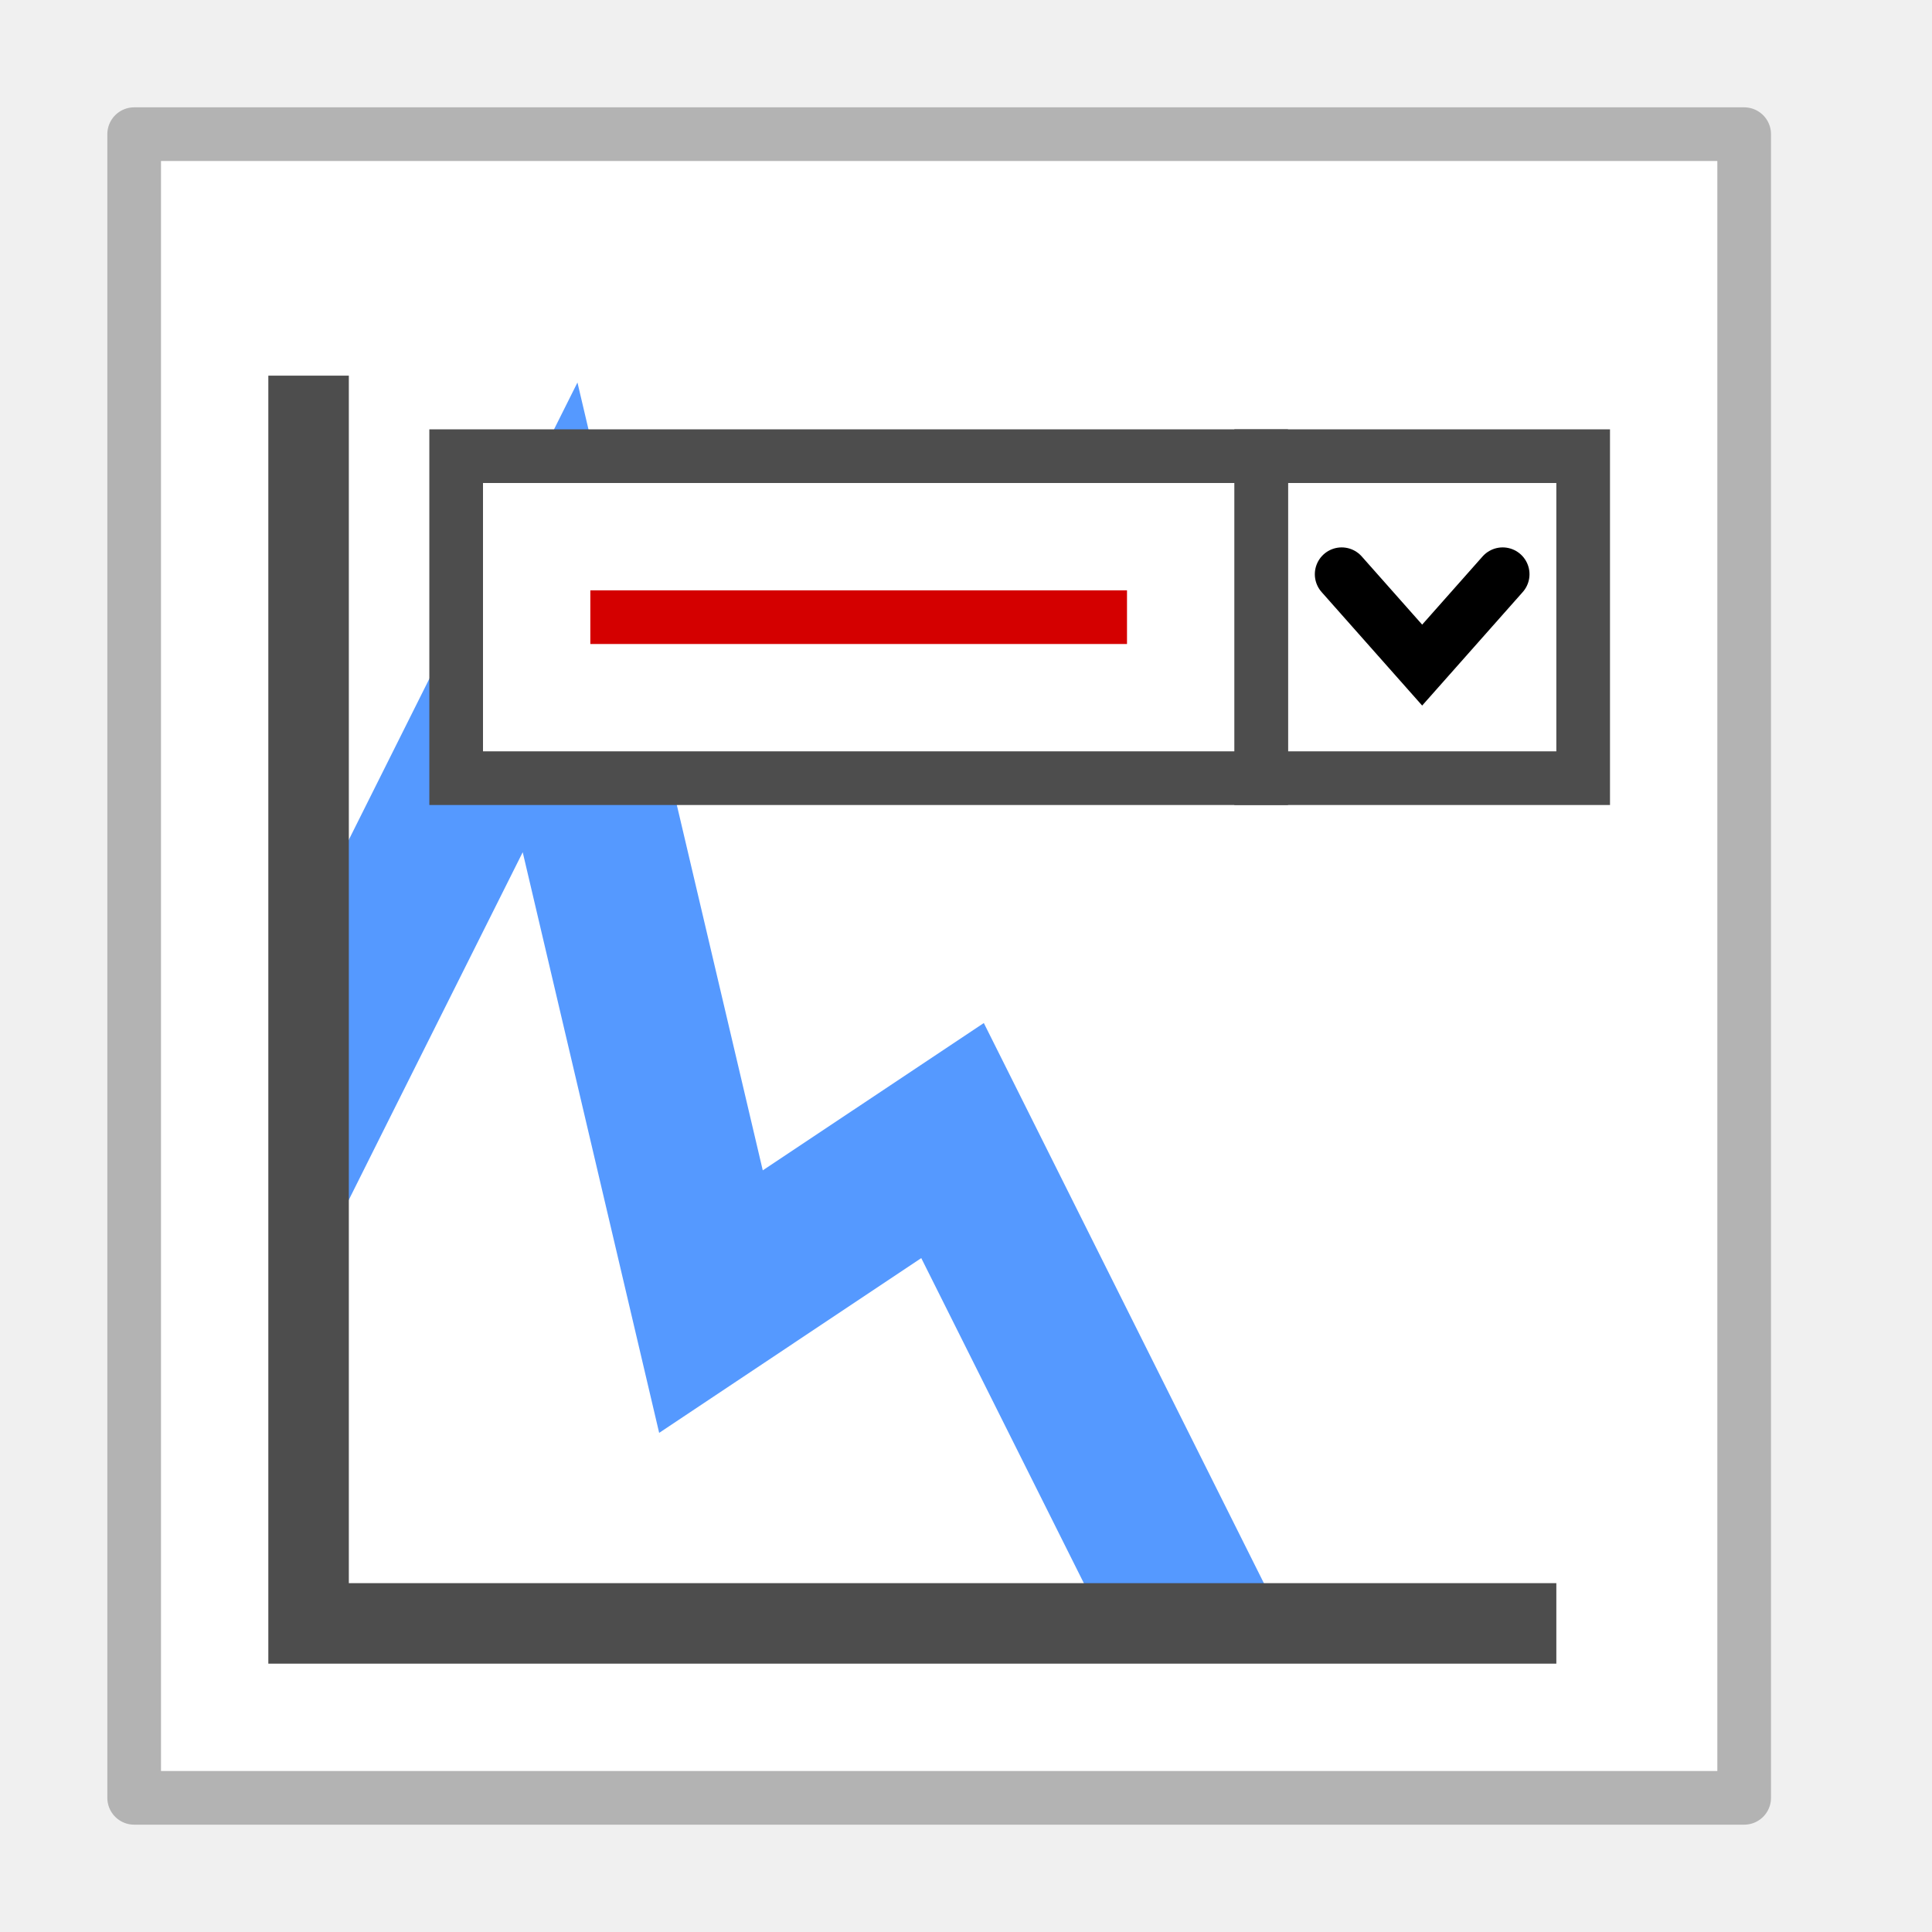
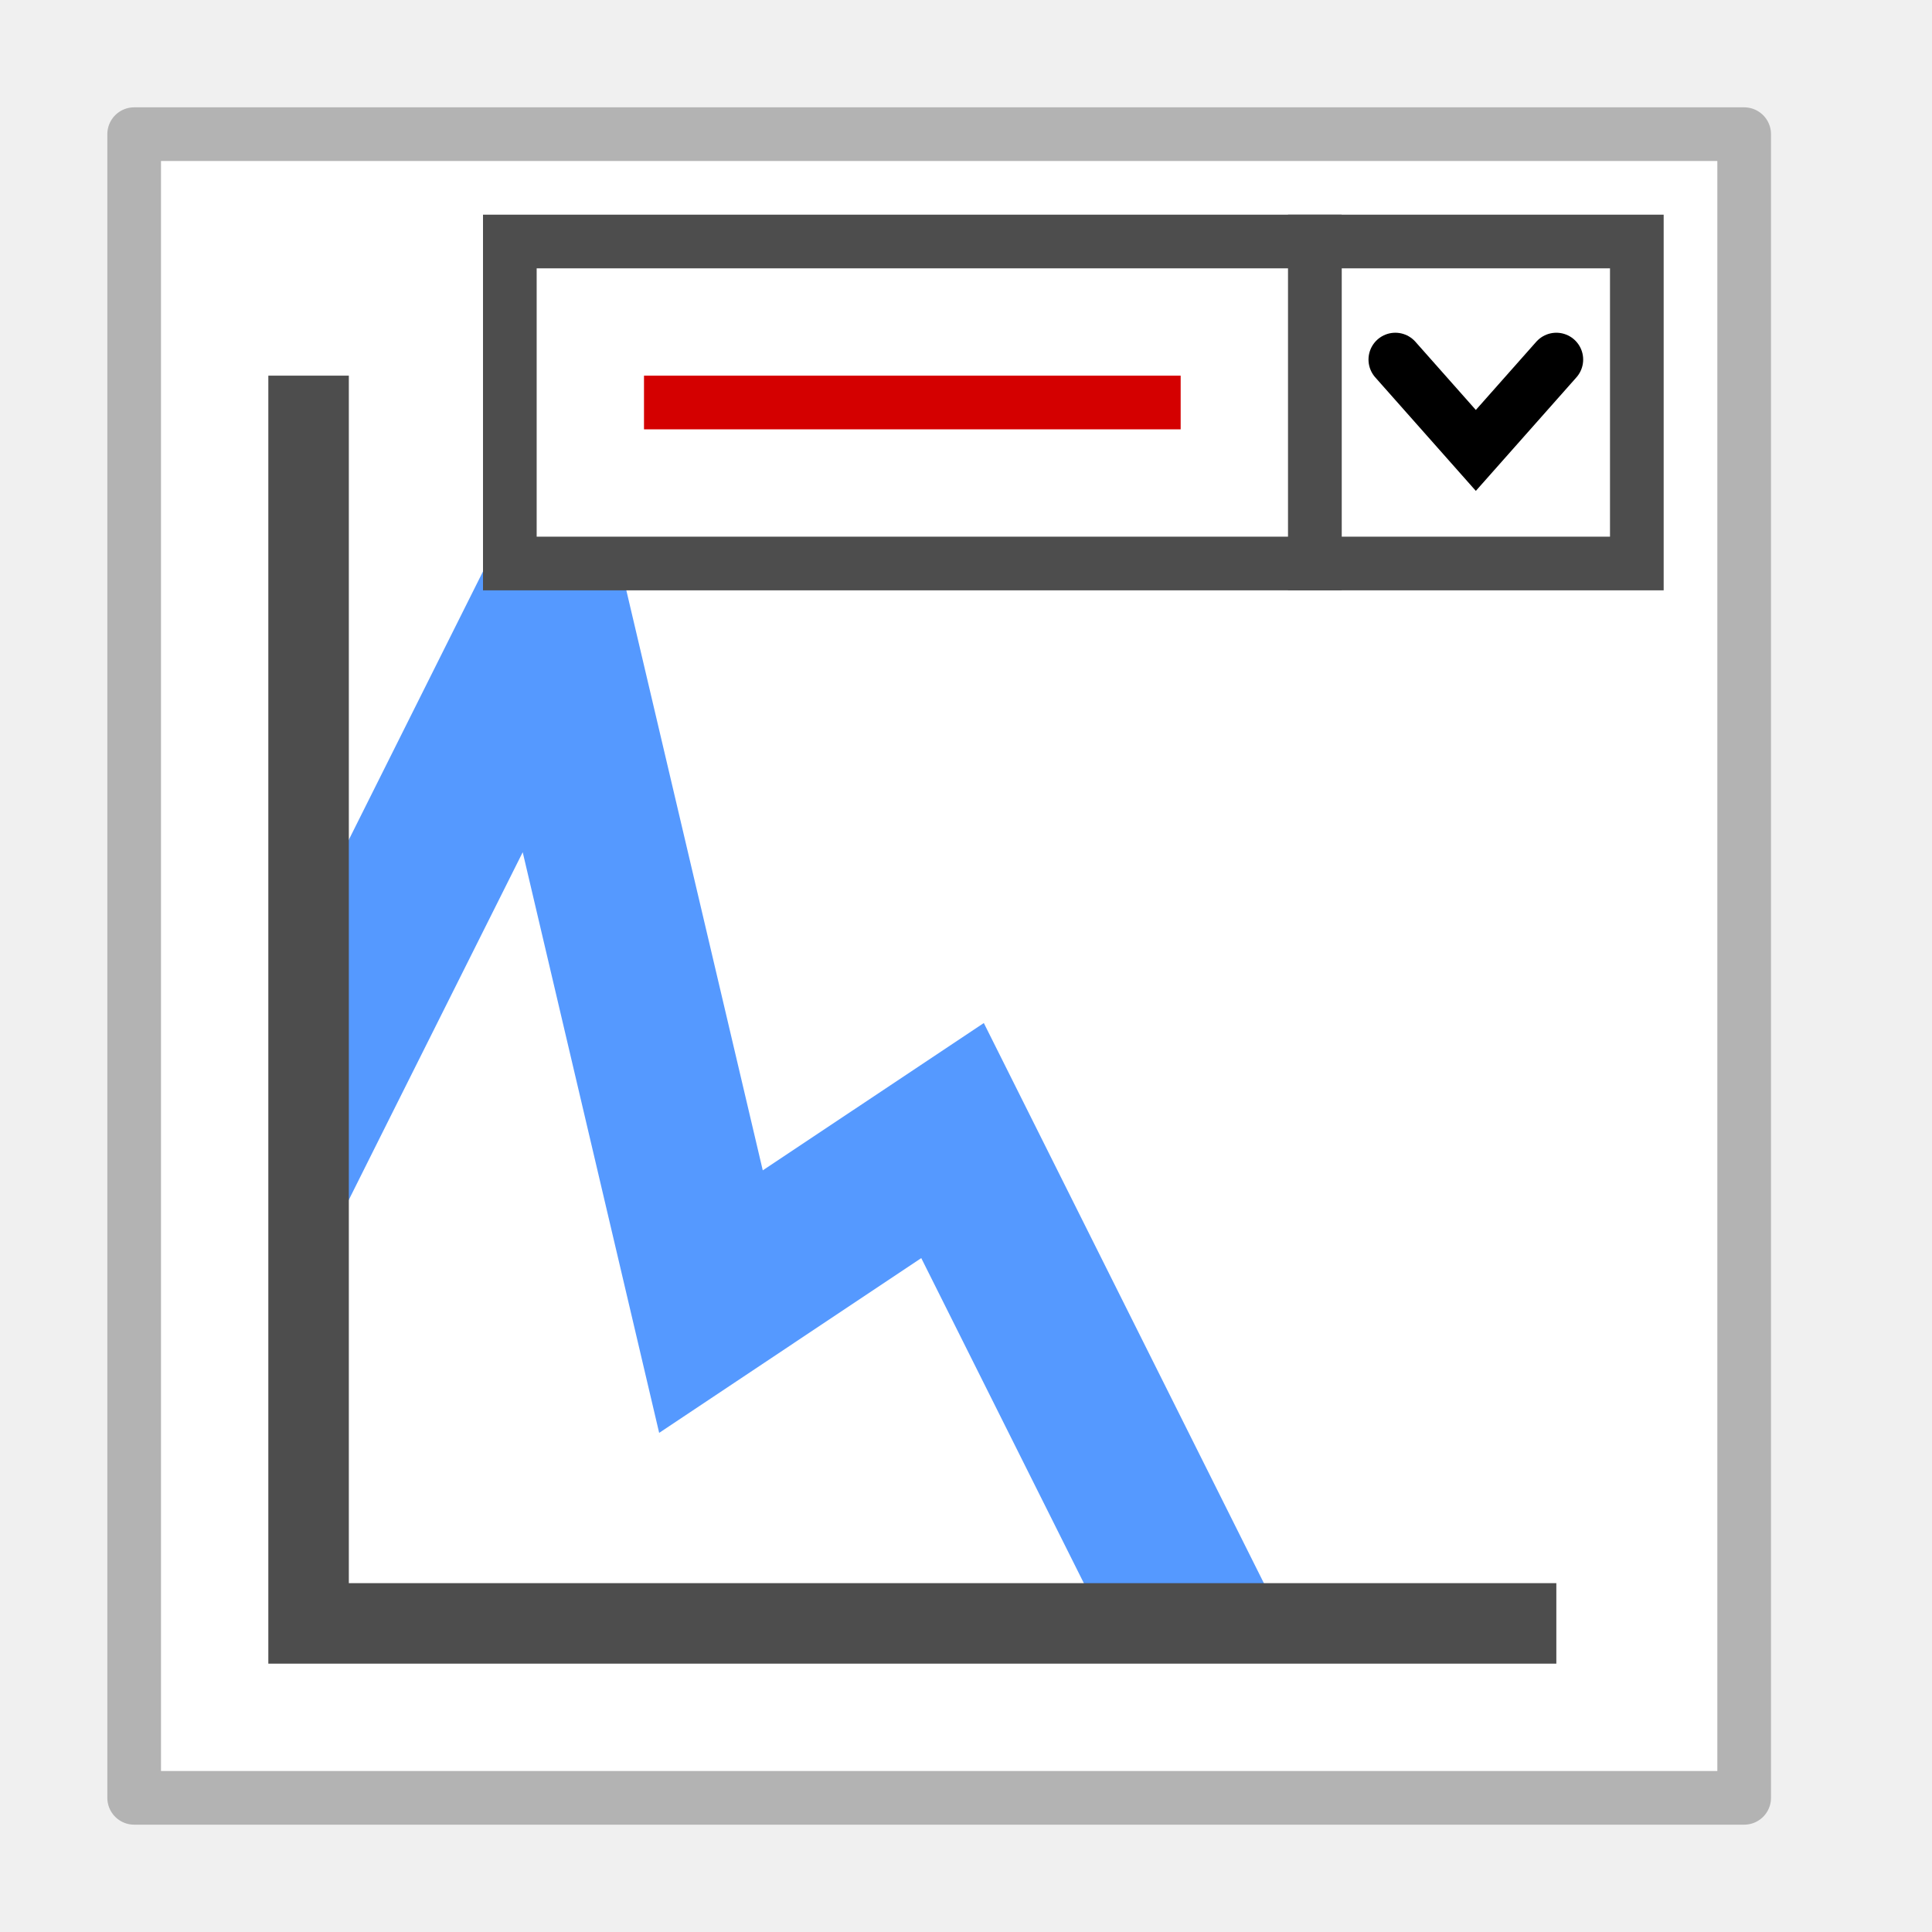
<svg xmlns="http://www.w3.org/2000/svg" width="36" height="36" viewBox="0 0 36 36" id="svg4225" version="1.1">
  <defs id="defs4227" />
  <g id="layer1" transform="translate(0,-1016.362)">
    <rect style="opacity:1;fill:#ffffff;fill-opacity:1;fill-rule:evenodd;stroke:#b3b3b3;stroke-width:1;stroke-linecap:square;stroke-linejoin:round;stroke-miterlimit:4;stroke-dasharray:none;stroke-dashoffset:0;stroke-opacity:1;paint-order:normal" id="rect894" width="30" height="31" x="2.5" y="1018.862" />
    <g id="g894" transform="matrix(1.5,0,0,1.5,0.5,-526.6798)">
      <path id="path866" transform="translate(0,1028.362)" d="M 6.84,5.084 3.5,11.764 v 3.354 l 0.447,0.225 0.447,-0.895 1.766,-3.529 1.695,7.213 L 11.111,15.961 13.381,20.5 h 2.236 l -0.223,-0.447 -3.506,-7.012 -2.746,1.83 z" style="color:#000000;font-style:normal;font-variant:normal;font-weight:normal;font-stretch:normal;font-size:medium;line-height:normal;font-family:sans-serif;font-variant-ligatures:normal;font-variant-position:normal;font-variant-caps:normal;font-variant-numeric:normal;font-variant-alternates:normal;font-feature-settings:normal;text-indent:0;text-align:start;text-decoration:none;text-decoration-line:none;text-decoration-style:solid;text-decoration-color:#000000;letter-spacing:normal;word-spacing:normal;text-transform:none;writing-mode:lr-tb;direction:ltr;text-orientation:mixed;dominant-baseline:auto;baseline-shift:baseline;text-anchor:start;white-space:normal;shape-padding:0;clip-rule:nonzero;display:inline;overflow:visible;visibility:visible;opacity:1;isolation:auto;mix-blend-mode:normal;color-interpolation:sRGB;color-interpolation-filters:linearRGB;solid-color:#000000;solid-opacity:1;vector-effect:none;fill:#5599ff;fill-opacity:1;fill-rule:evenodd;stroke:none;stroke-width:2;stroke-linecap:square;stroke-linejoin:miter;stroke-miterlimit:4;stroke-dasharray:none;stroke-dashoffset:0;stroke-opacity:1;color-rendering:auto;image-rendering:auto;shape-rendering:auto;text-rendering:auto;enable-background:accumulate" />
      <path id="path815" d="m 3,1033.361 v 16 h 16 v -1 H 4 v -15 z" style="color:#000000;font-style:normal;font-variant:normal;font-weight:normal;font-stretch:normal;font-size:medium;line-height:normal;font-family:sans-serif;font-variant-ligatures:normal;font-variant-position:normal;font-variant-caps:normal;font-variant-numeric:normal;font-variant-alternates:normal;font-feature-settings:normal;text-indent:0;text-align:start;text-decoration:none;text-decoration-line:none;text-decoration-style:solid;text-decoration-color:#000000;letter-spacing:normal;word-spacing:normal;text-transform:none;writing-mode:lr-tb;direction:ltr;text-orientation:mixed;dominant-baseline:auto;baseline-shift:baseline;text-anchor:start;white-space:normal;shape-padding:0;clip-rule:nonzero;display:inline;overflow:visible;visibility:visible;opacity:1;isolation:auto;mix-blend-mode:normal;color-interpolation:sRGB;color-interpolation-filters:linearRGB;solid-color:#000000;solid-opacity:1;vector-effect:none;fill:#4d4d4d;fill-opacity:1;fill-rule:evenodd;stroke:none;stroke-width:1px;stroke-linecap:butt;stroke-linejoin:miter;stroke-miterlimit:4;stroke-dasharray:none;stroke-dashoffset:0;stroke-opacity:1;color-rendering:auto;image-rendering:auto;shape-rendering:auto;text-rendering:auto;enable-background:accumulate" />
    </g>
    <g aria-label="7" style="font-style:normal;font-weight:normal;font-size:10.667px;line-height:25px;font-family:sans-serif;letter-spacing:0px;word-spacing:0px;fill:#000000;fill-opacity:1;stroke:none;stroke-width:1px;stroke-linecap:butt;stroke-linejoin:miter;stroke-opacity:1" id="text846" transform="translate(-209.2379,-50.35501)" />
    <g aria-label="7" style="font-style:normal;font-weight:normal;font-size:10.667px;line-height:25px;font-family:sans-serif;letter-spacing:0px;word-spacing:0px;fill:#000000;fill-opacity:1;stroke:none;stroke-width:1px;stroke-linecap:butt;stroke-linejoin:miter;stroke-opacity:1" id="text846-8" transform="translate(-235.2563,-55.06042)" />
    <g aria-label="7" style="font-style:normal;font-weight:normal;font-size:10.667px;line-height:25px;font-family:sans-serif;letter-spacing:0px;word-spacing:0px;fill:#000000;fill-opacity:1;stroke:none;stroke-width:1px;stroke-linecap:butt;stroke-linejoin:miter;stroke-opacity:1" id="text846-6" transform="translate(-269.1081,-72.61886)" />
    <g aria-label="7" style="font-style:normal;font-weight:normal;font-size:10.667px;line-height:25px;font-family:sans-serif;letter-spacing:0px;word-spacing:0px;fill:#000000;fill-opacity:1;stroke:none;stroke-width:1px;stroke-linecap:butt;stroke-linejoin:miter;stroke-opacity:1" id="text846-8-0" transform="translate(-295.1266,-77.32427)" />
    <g aria-label="7" style="font-style:normal;font-weight:normal;font-size:10.667px;line-height:25px;font-family:sans-serif;letter-spacing:0px;word-spacing:0px;fill:#000000;fill-opacity:1;stroke:none;stroke-width:1px;stroke-linecap:butt;stroke-linejoin:miter;stroke-opacity:1" id="text846-62" transform="translate(-181.9902,-0.779683)" />
    <g aria-label="7" style="font-style:normal;font-weight:normal;font-size:10.667px;line-height:25px;font-family:sans-serif;letter-spacing:0px;word-spacing:0px;fill:#000000;fill-opacity:1;stroke:none;stroke-width:1px;stroke-linecap:butt;stroke-linejoin:miter;stroke-opacity:1" id="text846-8-1" transform="translate(-208.0087,-5.485092)" />
    <g aria-label="7" style="font-style:normal;font-weight:normal;font-size:10.667px;line-height:25px;font-family:sans-serif;letter-spacing:0px;word-spacing:0px;fill:#000000;fill-opacity:1;stroke:none;stroke-width:1px;stroke-linecap:butt;stroke-linejoin:miter;stroke-opacity:1" id="text846-0" transform="translate(-168.471,-40.61761)" />
    <g aria-label="7" style="font-style:normal;font-weight:normal;font-size:10.667px;line-height:25px;font-family:sans-serif;letter-spacing:0px;word-spacing:0px;fill:#000000;fill-opacity:1;stroke:none;stroke-width:1px;stroke-linecap:butt;stroke-linejoin:miter;stroke-opacity:1" id="text846-8-4" transform="translate(-194.4895,-45.32302)" />
    <g aria-label="7" style="font-style:normal;font-weight:normal;font-size:10.667px;line-height:25px;font-family:sans-serif;letter-spacing:0px;word-spacing:0px;fill:#000000;fill-opacity:1;stroke:none;stroke-width:1px;stroke-linecap:butt;stroke-linejoin:miter;stroke-opacity:1" id="text846-1" transform="translate(-141.702,-45.66194)" />
    <g aria-label="7" style="font-style:normal;font-weight:normal;font-size:10.667px;line-height:25px;font-family:sans-serif;letter-spacing:0px;word-spacing:0px;fill:#000000;fill-opacity:1;stroke:none;stroke-width:1px;stroke-linecap:butt;stroke-linejoin:miter;stroke-opacity:1" id="text846-8-3" transform="translate(-167.7205,-50.36735)" />
    <g aria-label="7" style="font-style:normal;font-weight:normal;font-size:10.667px;line-height:25px;font-family:sans-serif;letter-spacing:0px;word-spacing:0px;fill:#000000;fill-opacity:1;stroke:none;stroke-width:1px;stroke-linecap:butt;stroke-linejoin:miter;stroke-opacity:1" id="text846-08" transform="translate(-162.3886,-61.28446)" />
    <g aria-label="7" style="font-style:normal;font-weight:normal;font-size:10.667px;line-height:25px;font-family:sans-serif;letter-spacing:0px;word-spacing:0px;fill:#000000;fill-opacity:1;stroke:none;stroke-width:1px;stroke-linecap:butt;stroke-linejoin:miter;stroke-opacity:1" id="text846-8-9" transform="translate(-188.4071,-65.98987)" />
    <g aria-label="7" style="font-style:normal;font-weight:normal;font-size:10.667px;line-height:25px;font-family:sans-serif;letter-spacing:0px;word-spacing:0px;fill:#000000;fill-opacity:1;stroke:none;stroke-width:1px;stroke-linecap:butt;stroke-linejoin:miter;stroke-opacity:1" id="text846-6-8" transform="translate(-222.2589,-83.5483)" />
    <g aria-label="7" style="font-style:normal;font-weight:normal;font-size:10.667px;line-height:25px;font-family:sans-serif;letter-spacing:0px;word-spacing:0px;fill:#000000;fill-opacity:1;stroke:none;stroke-width:1px;stroke-linecap:butt;stroke-linejoin:miter;stroke-opacity:1" id="text846-8-0-9" transform="translate(-248.2774,-88.25371)" />
    <g aria-label="7" style="font-style:normal;font-weight:normal;font-size:10.667px;line-height:25px;font-family:sans-serif;letter-spacing:0px;word-spacing:0px;fill:#000000;fill-opacity:1;stroke:none;stroke-width:1px;stroke-linecap:butt;stroke-linejoin:miter;stroke-opacity:1" id="text846-087" transform="translate(-153.1963,-40.77439)" />
    <g aria-label="7" style="font-style:normal;font-weight:normal;font-size:10.667px;line-height:25px;font-family:sans-serif;letter-spacing:0px;word-spacing:0px;fill:#000000;fill-opacity:1;stroke:none;stroke-width:1px;stroke-linecap:butt;stroke-linejoin:miter;stroke-opacity:1" id="text846-8-2" transform="translate(-179.2147,-45.4798)" />
-     <g id="g950" transform="translate(33,-6.499983)">
+     <g id="g950" transform="translate(34,-10.49998)">
      <rect y="1031.362" x="-9.5" height="6" width="6" id="rect903" style="opacity:1;fill:#ffffff;fill-opacity:1;stroke:#4d4d4d;stroke-width:1;stroke-miterlimit:4;stroke-dasharray:none;stroke-dashoffset:0;stroke-opacity:1;paint-order:normal" />
      <rect style="opacity:1;fill:#ffffff;fill-opacity:1;stroke:#4d4d4d;stroke-width:1;stroke-miterlimit:4;stroke-dasharray:none;stroke-dashoffset:0;stroke-opacity:1;paint-order:normal" id="rect906" width="15" height="6" x="-24.5" y="1031.362" />
      <path style="fill:none;fill-rule:evenodd;stroke:#d40000;stroke-width:1px;stroke-linecap:butt;stroke-linejoin:miter;stroke-opacity:1" d="m -22,1034.362 h 10" id="path916" />
      <path id="path920" d="m -8,1033.562 1.5,1.693 1.5,-1.693" style="fill:none;fill-rule:evenodd;stroke:#000000;stroke-width:1px;stroke-linecap:round;stroke-linejoin:miter;stroke-opacity:1" />
    </g>
  </g>
</svg>
